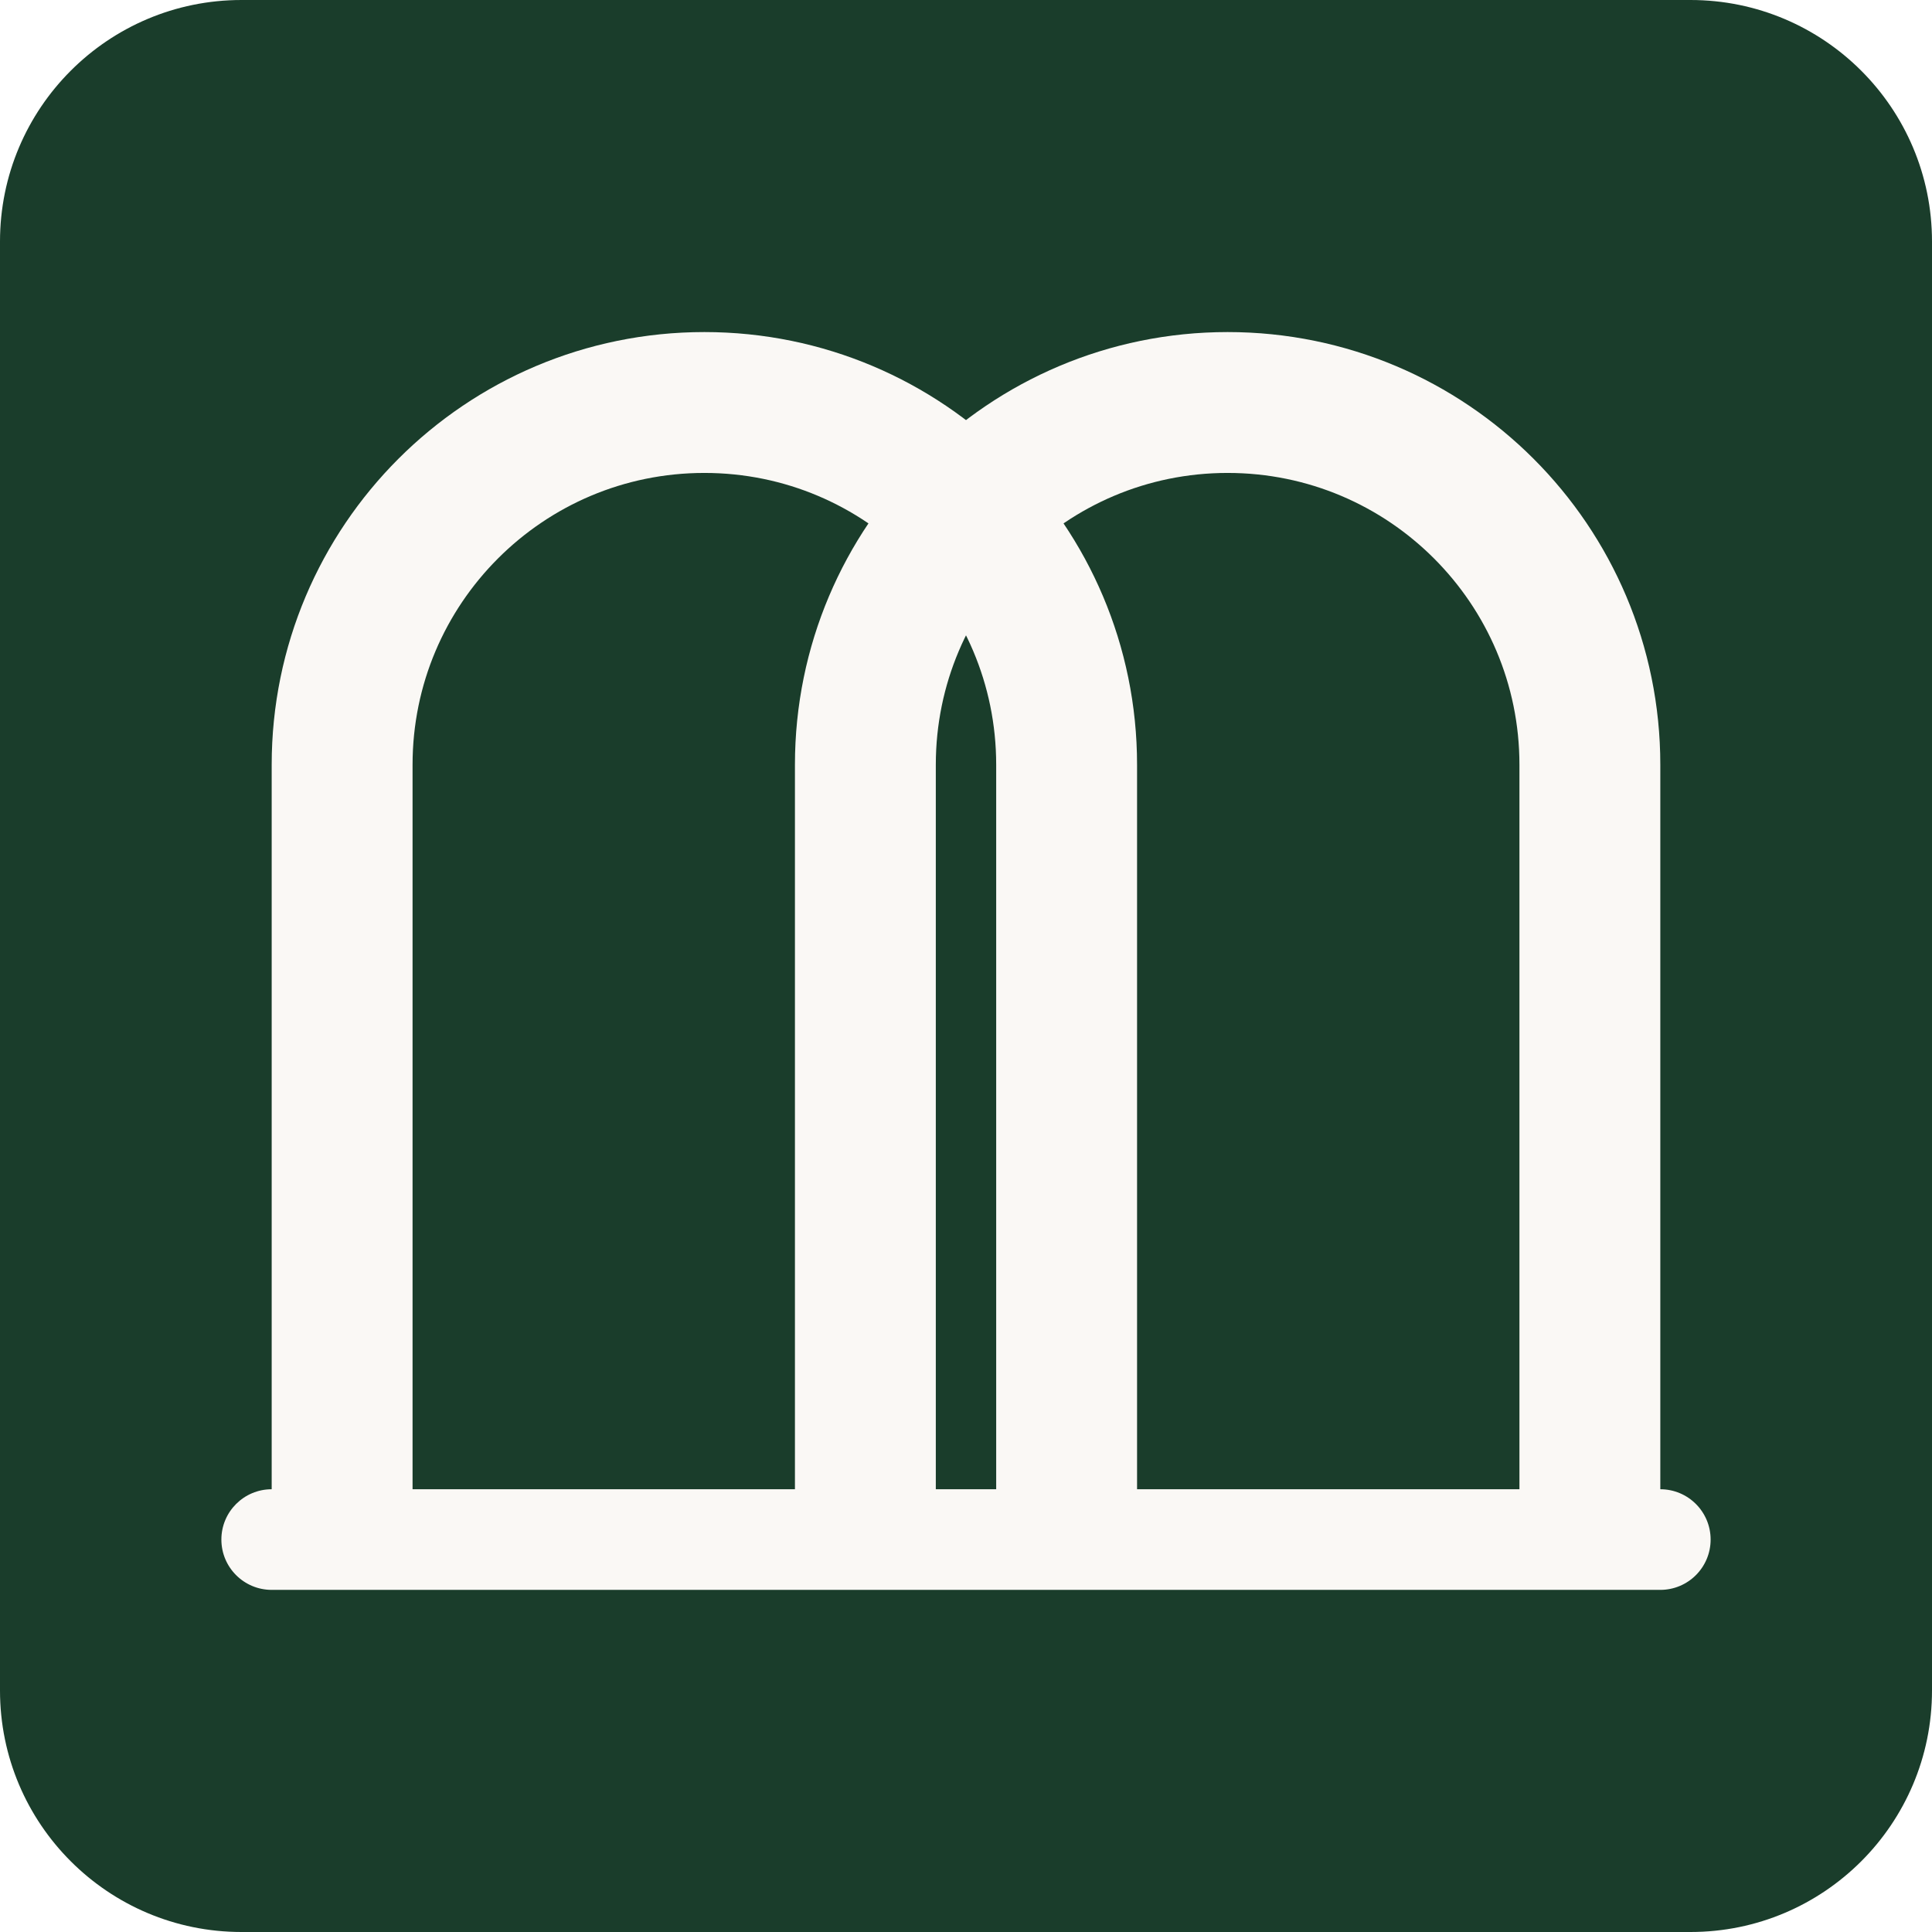
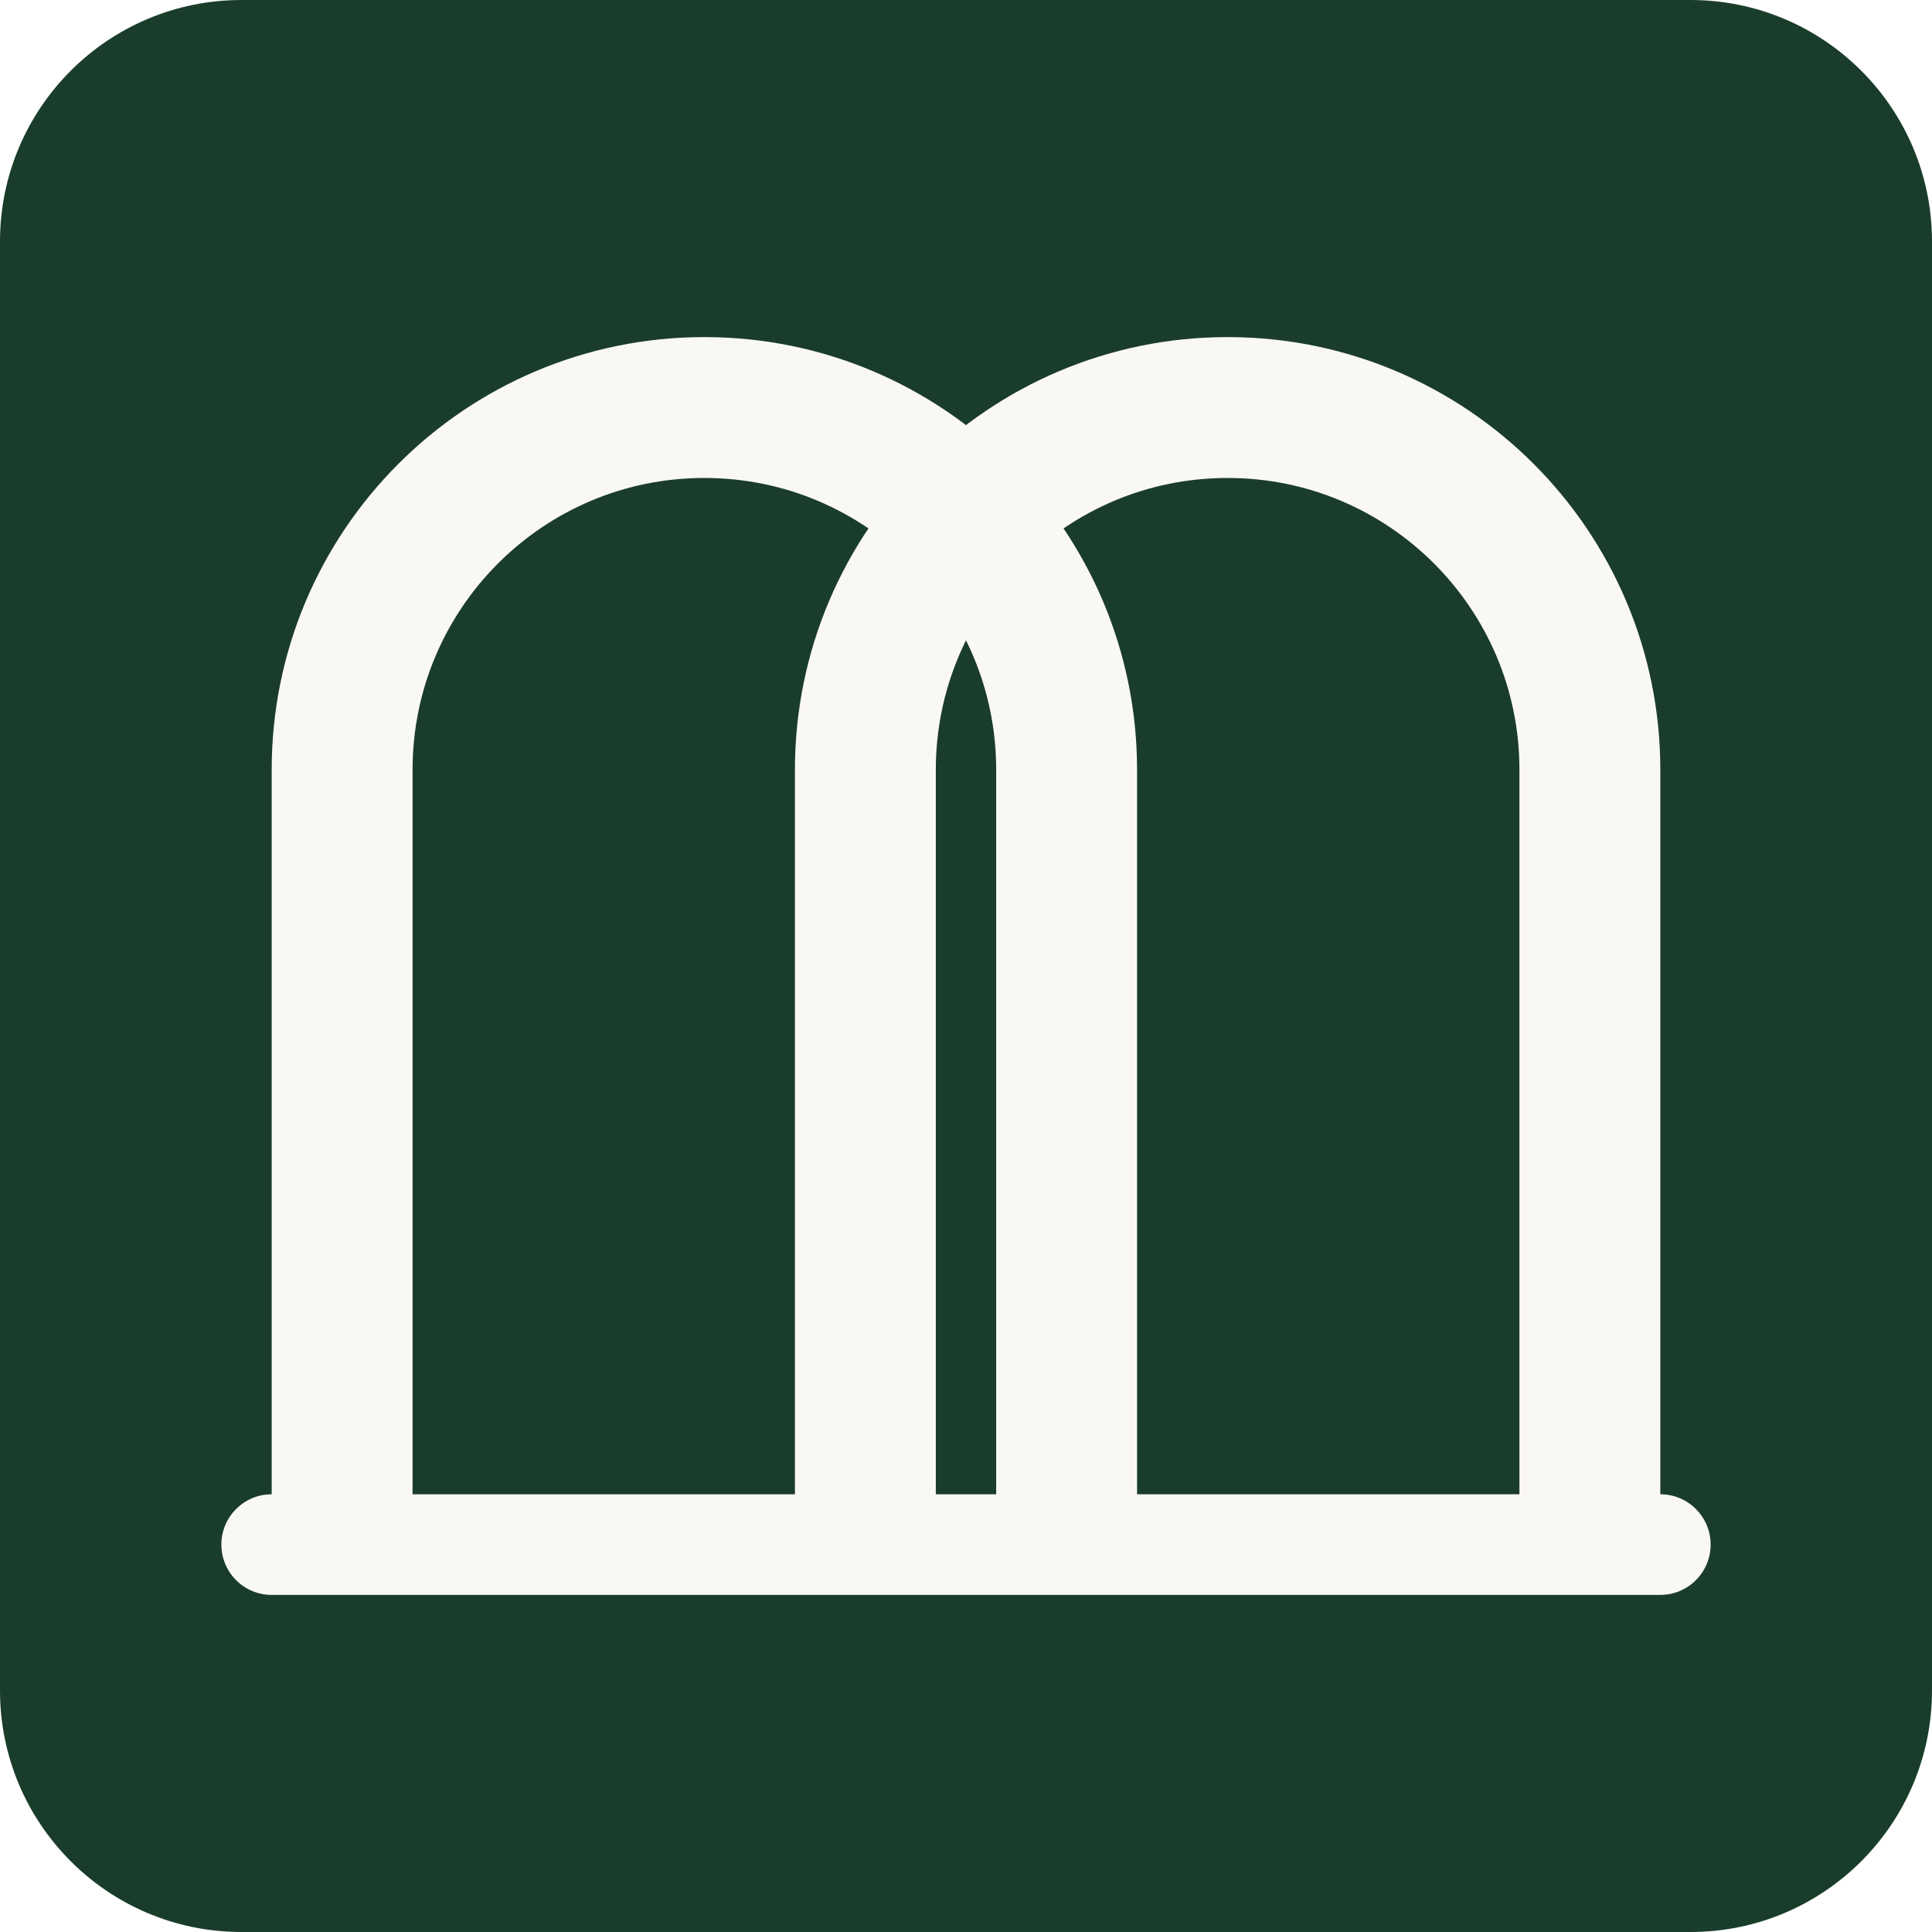
<svg xmlns="http://www.w3.org/2000/svg" viewBox="0 0 96 96" role="img" aria-label="Cohold">
  <rect x="0" y="0" width="96" height="96" rx="12" fill="#1a3d2b" />
-   <g transform="translate(0,6)">
+   <g transform="translate(0,6.25)">
    <rect x="11" y="68" width="74" height="5" rx="2.5" fill="#faf8f5" />
    <g fill="none" stroke="#faf8f5" stroke-width="7" stroke-linecap="round" stroke-linejoin="round">
      <path d="M 17 68 L 17 32 A 18 18 0 0 1 53 32 L 53 68" />
      <path d="M 43 68 L 43 32 A 18 18 0 0 1 79 32 L 79 68" />
    </g>
  </g>
</svg>
